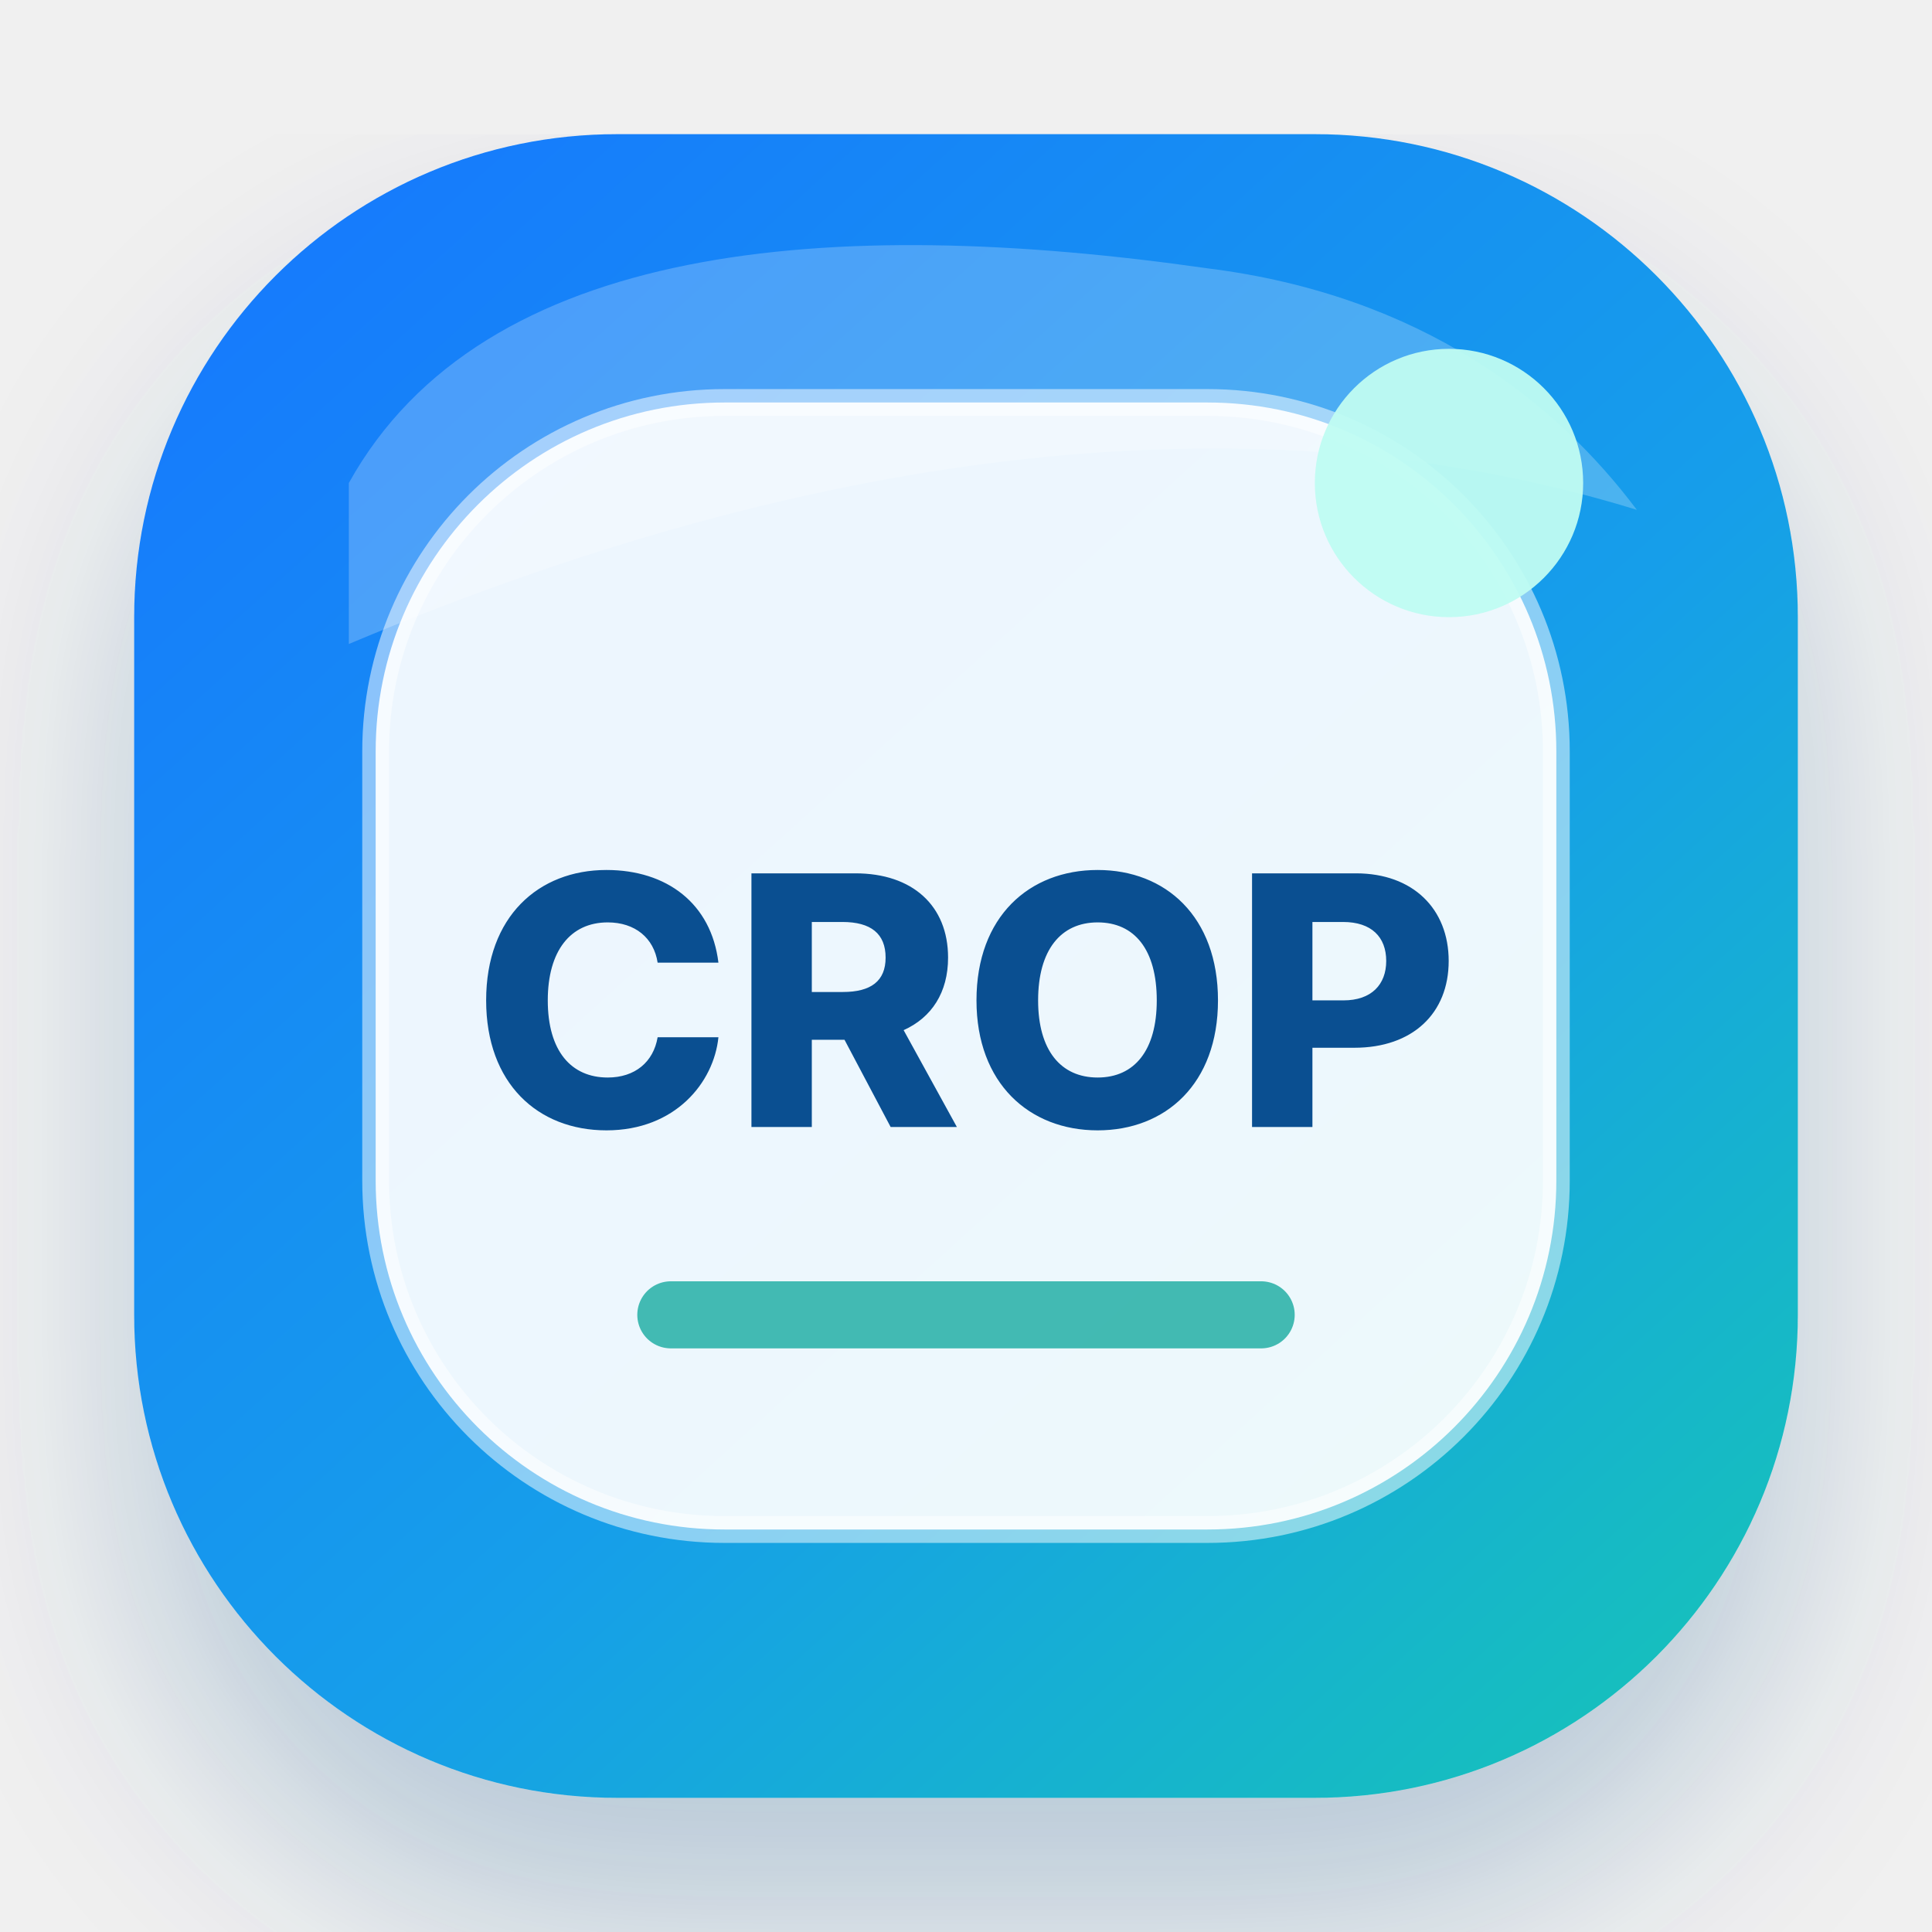
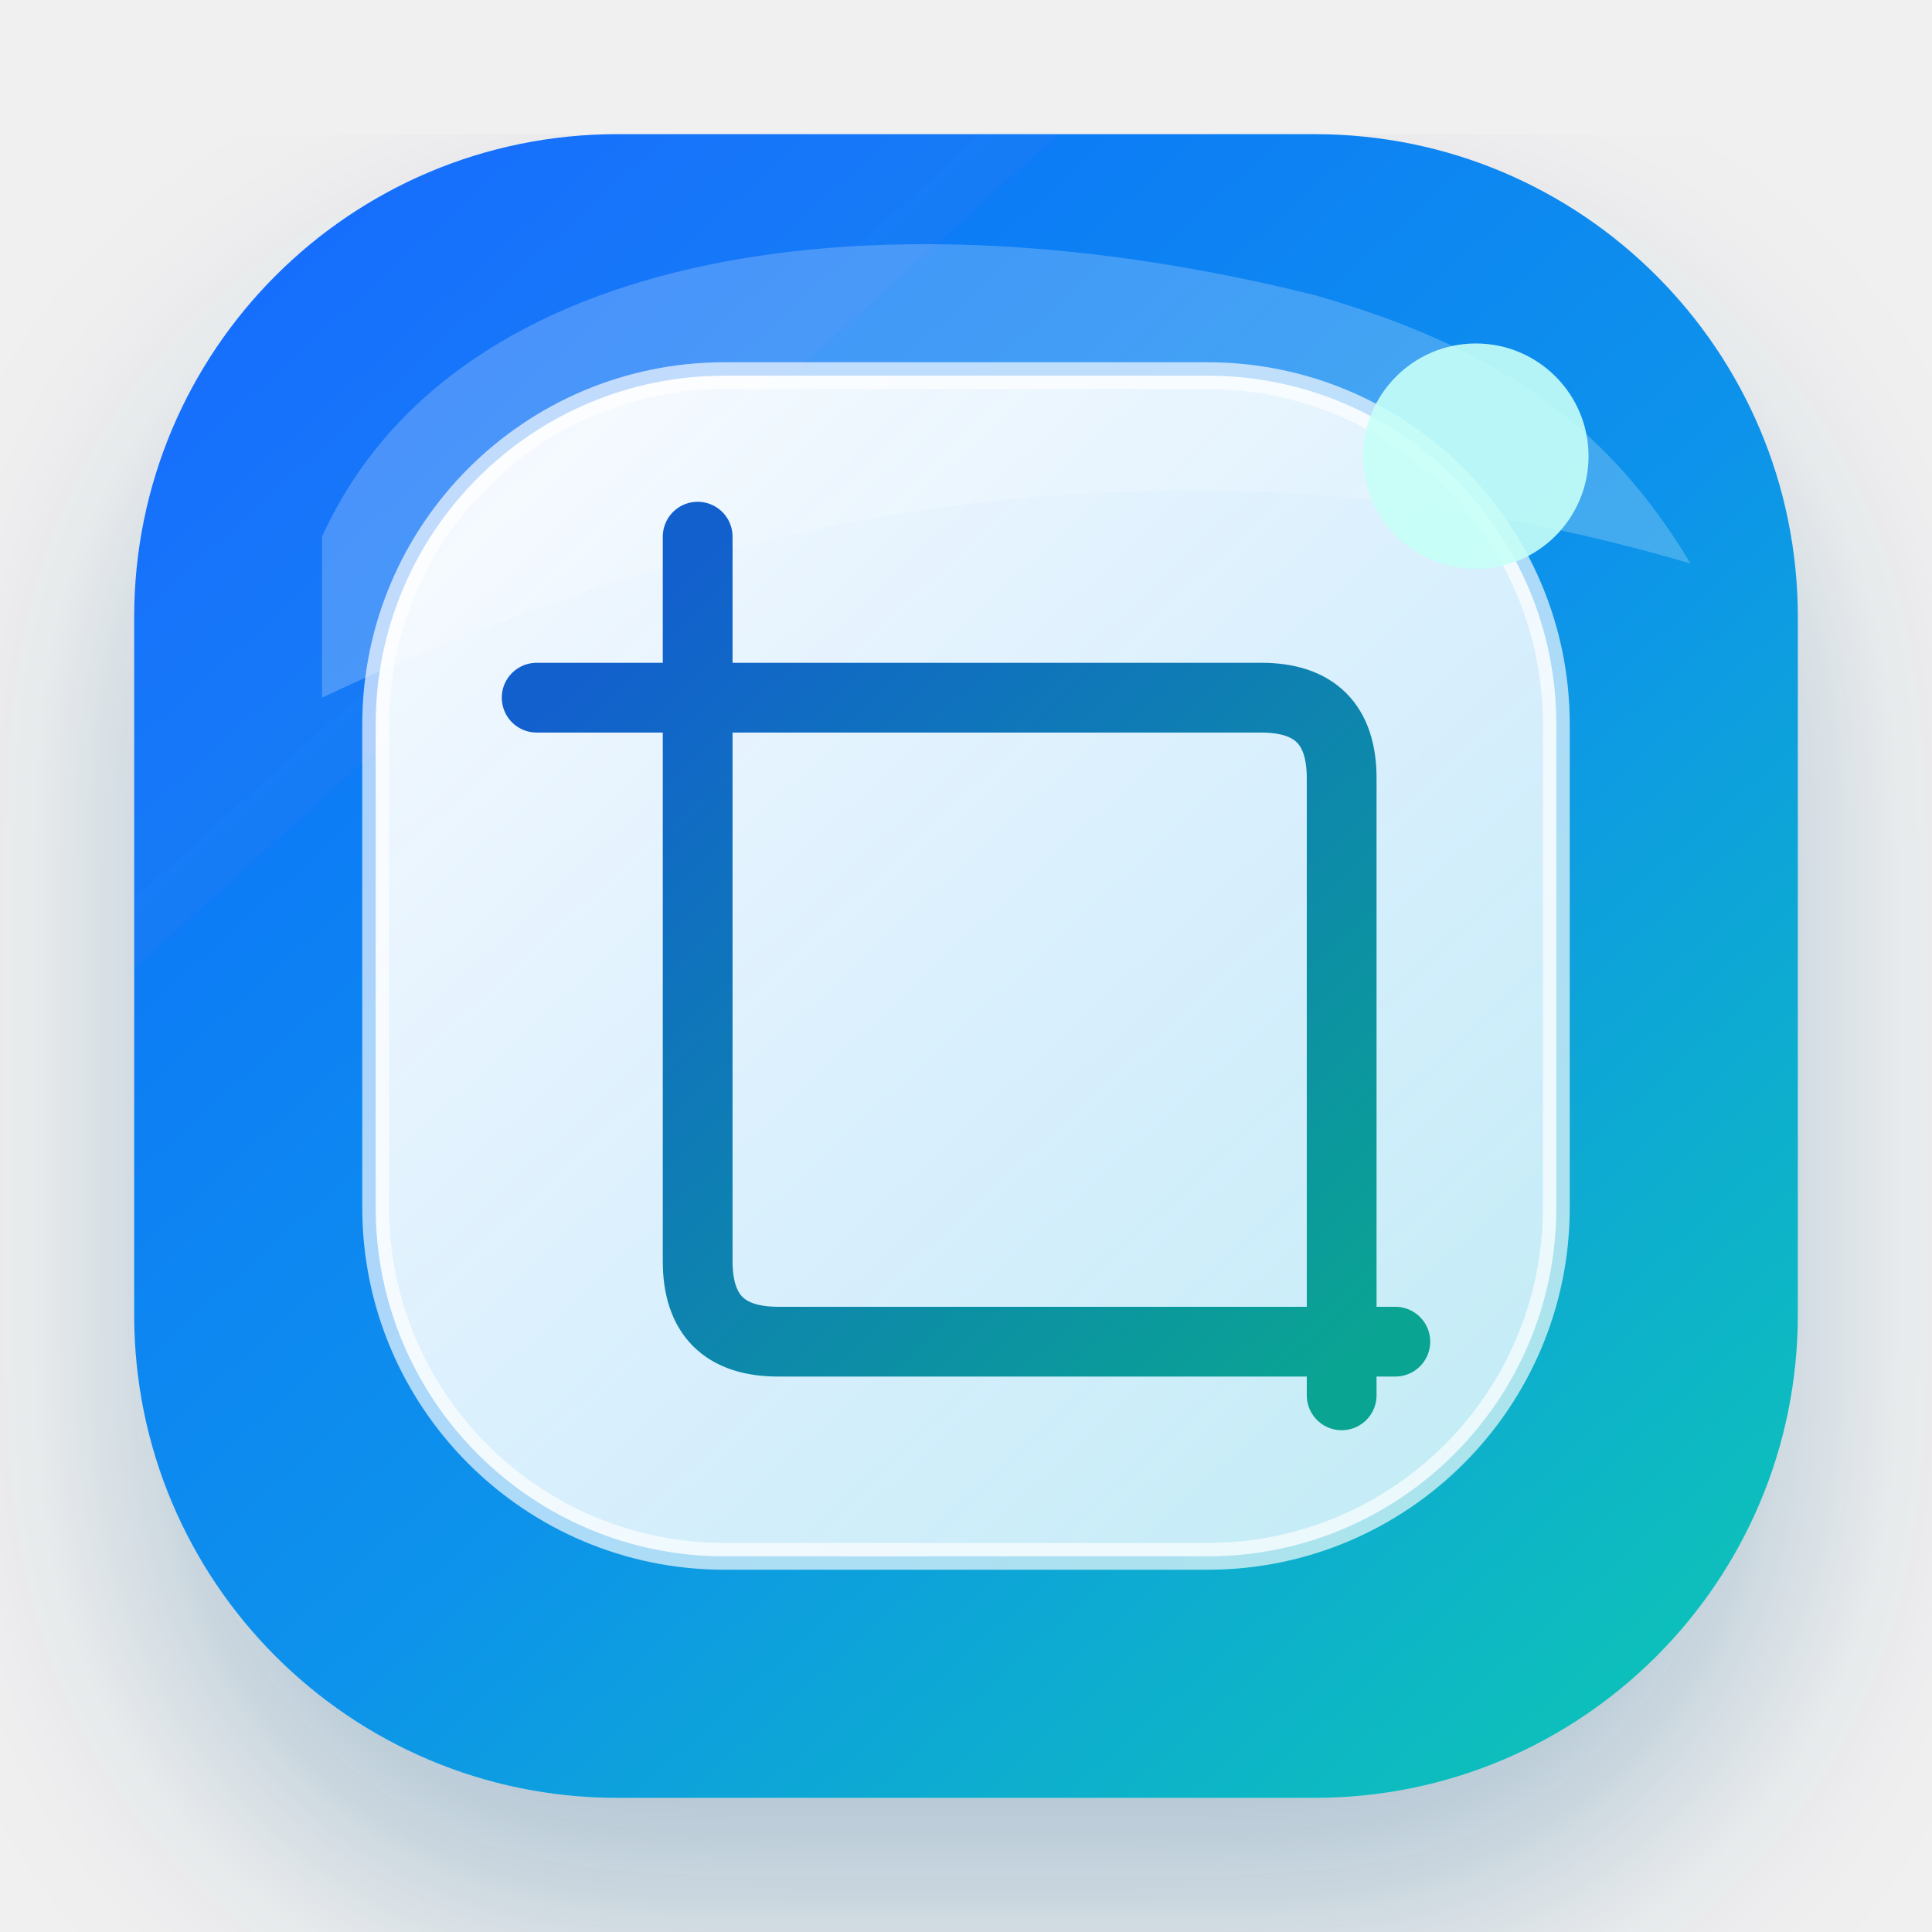
- <svg xmlns="http://www.w3.org/2000/svg" viewBox="0 0 72 72" role="img" aria-label="PDF Crop Tool">
+ <svg xmlns="http://www.w3.org/2000/svg" viewBox="0 0 72 72" role="img" aria-label="Pdf Pdf Crop">
  <defs>
-     <linearGradient id="g" x1="7" y1="4" x2="66" y2="69" gradientUnits="userSpaceOnUse">
-       <stop stop-color="#1976ff" />
-       <stop offset=".56" stop-color="#159eea" />
+     <linearGradient id="bg" x1="8" y1="5" x2="64" y2="67" gradientUnits="userSpaceOnUse">
+       <stop stop-color="#1769ff" />
+       <stop offset=".55" stop-color="#0b93eb" />
      <stop offset="1" stop-color="#12c7b3" />
    </linearGradient>
-     <linearGradient id="glass" x1="16" y1="12" x2="58" y2="61">
-       <stop stop-color="#fff" stop-opacity=".92" />
-       <stop offset="1" stop-color="#eaf8ff" stop-opacity=".74" />
+     <linearGradient id="glass" x1="17" y1="15" x2="57" y2="58" gradientUnits="userSpaceOnUse">
+       <stop stop-color="#ffffff" stop-opacity=".96" />
+       <stop offset="1" stop-color="#e8f8ff" stop-opacity=".82" />
    </linearGradient>
-     <filter id="s" x="-30%" y="-30%" width="160%" height="170%">
-       <feDropShadow dx="0" dy="5" stdDeviation="4" flood-color="#0b4d8a" flood-opacity=".23" />
+     <linearGradient id="ink" x1="23" y1="23" x2="50" y2="51" gradientUnits="userSpaceOnUse">
+       <stop stop-color="#125fce" />
+       <stop offset="1" stop-color="#0aa493" />
+     </linearGradient>
+     <filter id="ds" x="-30%" y="-30%" width="160%" height="175%">
+       <feDropShadow dx="0" dy="5" stdDeviation="4" flood-color="#0c4d84" flood-opacity=".25" />
    </filter>
  </defs>
-   <rect x="5" y="5" width="62" height="62" rx="18" fill="url(#g)" filter="url(#s)" />
-   <path d="M13 18C18 9 31 8 45 10c8 1 13 5 16 9-13-4-29-3-48 5z" fill="#fff" opacity=".23" />
-   <rect x="14" y="15" width="44" height="42" rx="13" fill="url(#glass)" stroke="#fff" stroke-opacity=".5" />
-   <circle cx="54" cy="18" r="5" fill="#bffcf2" opacity=".95" />
-   <text x="36" y="42" text-anchor="middle" font-family="Inter,Segoe UI,Arial,sans-serif" font-size="13" font-weight="800" fill="#0a4f91">CROP</text>
-   <path d="M25 49h22" stroke="#12a99d" stroke-width="2.5" stroke-linecap="round" opacity=".78" />
+   <rect x="5" y="5" width="62" height="62" rx="18" fill="url(#bg)" filter="url(#ds)" />
+   <path d="M12 20C17 9 33 7 49 11c7 2 11 5 14 10-17-5-34-3-51 5z" fill="#fff" opacity=".22" />
+   <rect x="14" y="14" width="44" height="44" rx="13" fill="url(#glass)" stroke="#fff" stroke-opacity=".66" />
+   <circle cx="55" cy="17" r="4.2" fill="#c7fff7" opacity=".9" />
+   <g fill="none" stroke="url(#ink)" stroke-width="2.6" stroke-linecap="round" stroke-linejoin="round">
+     <path d="M26 20v27c0 2 1 3 3 3h23M20 26h27c2 0 3 1 3 3v23" />
+   </g>
</svg>
